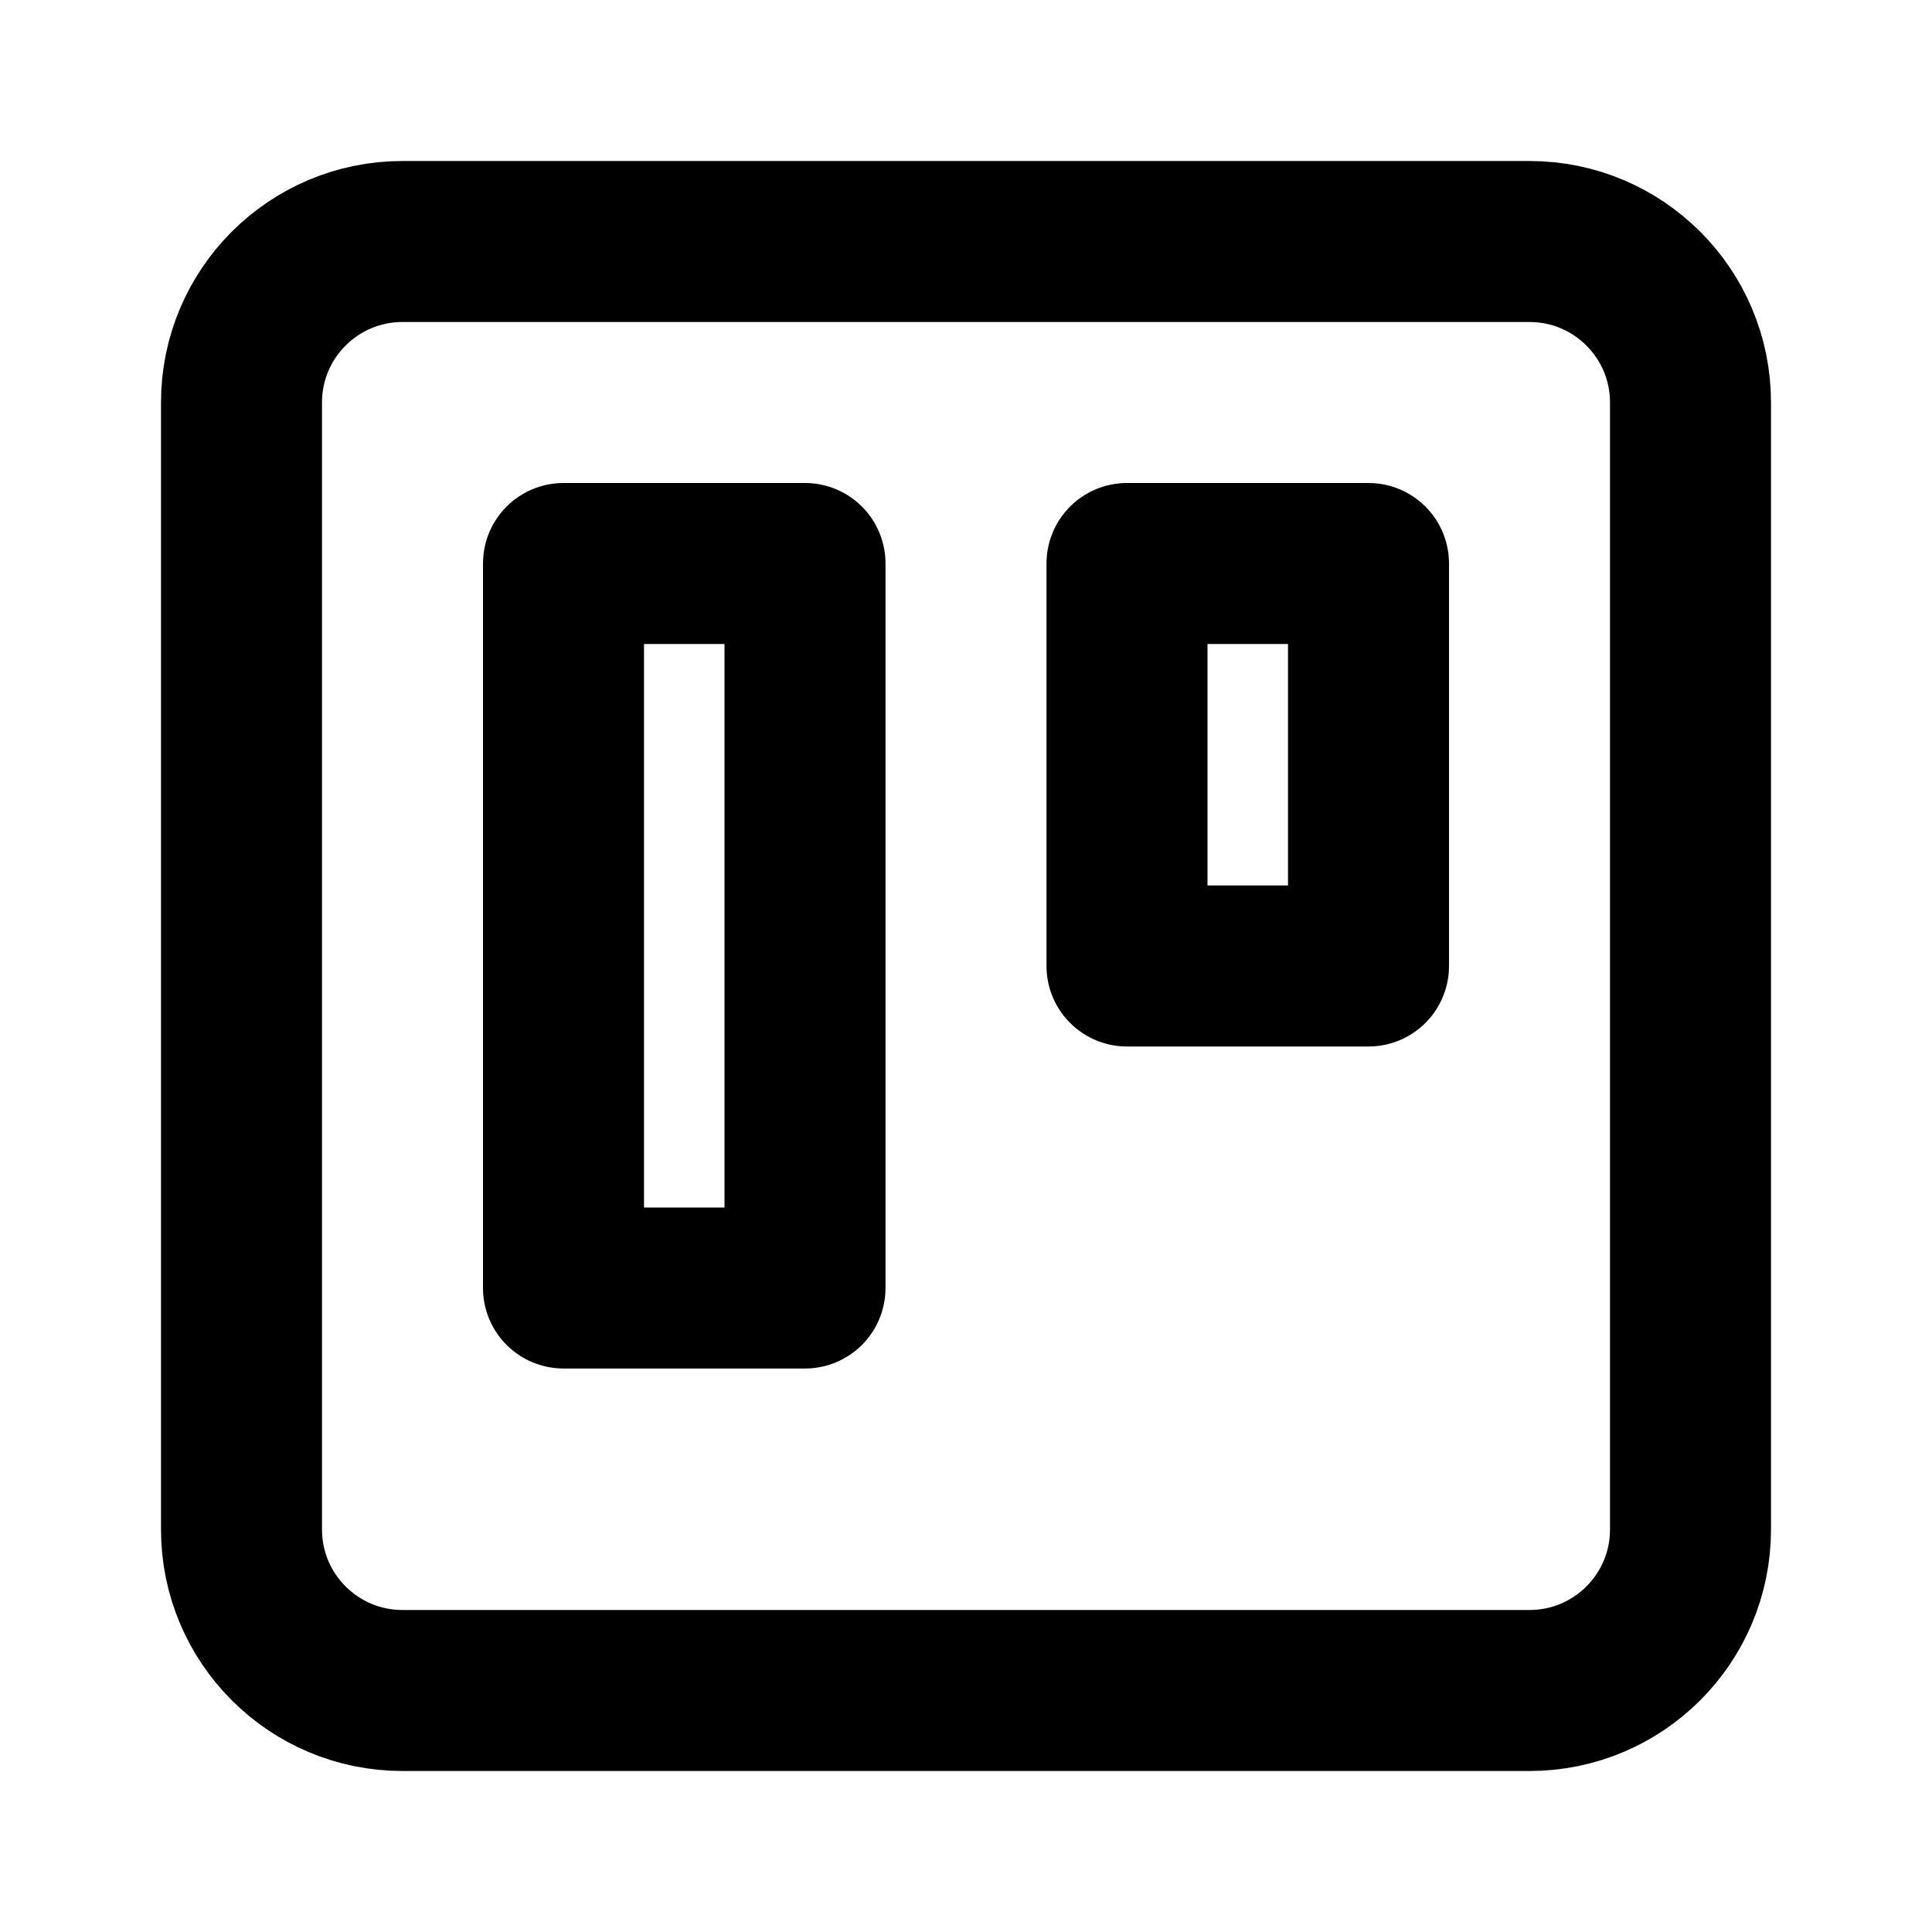
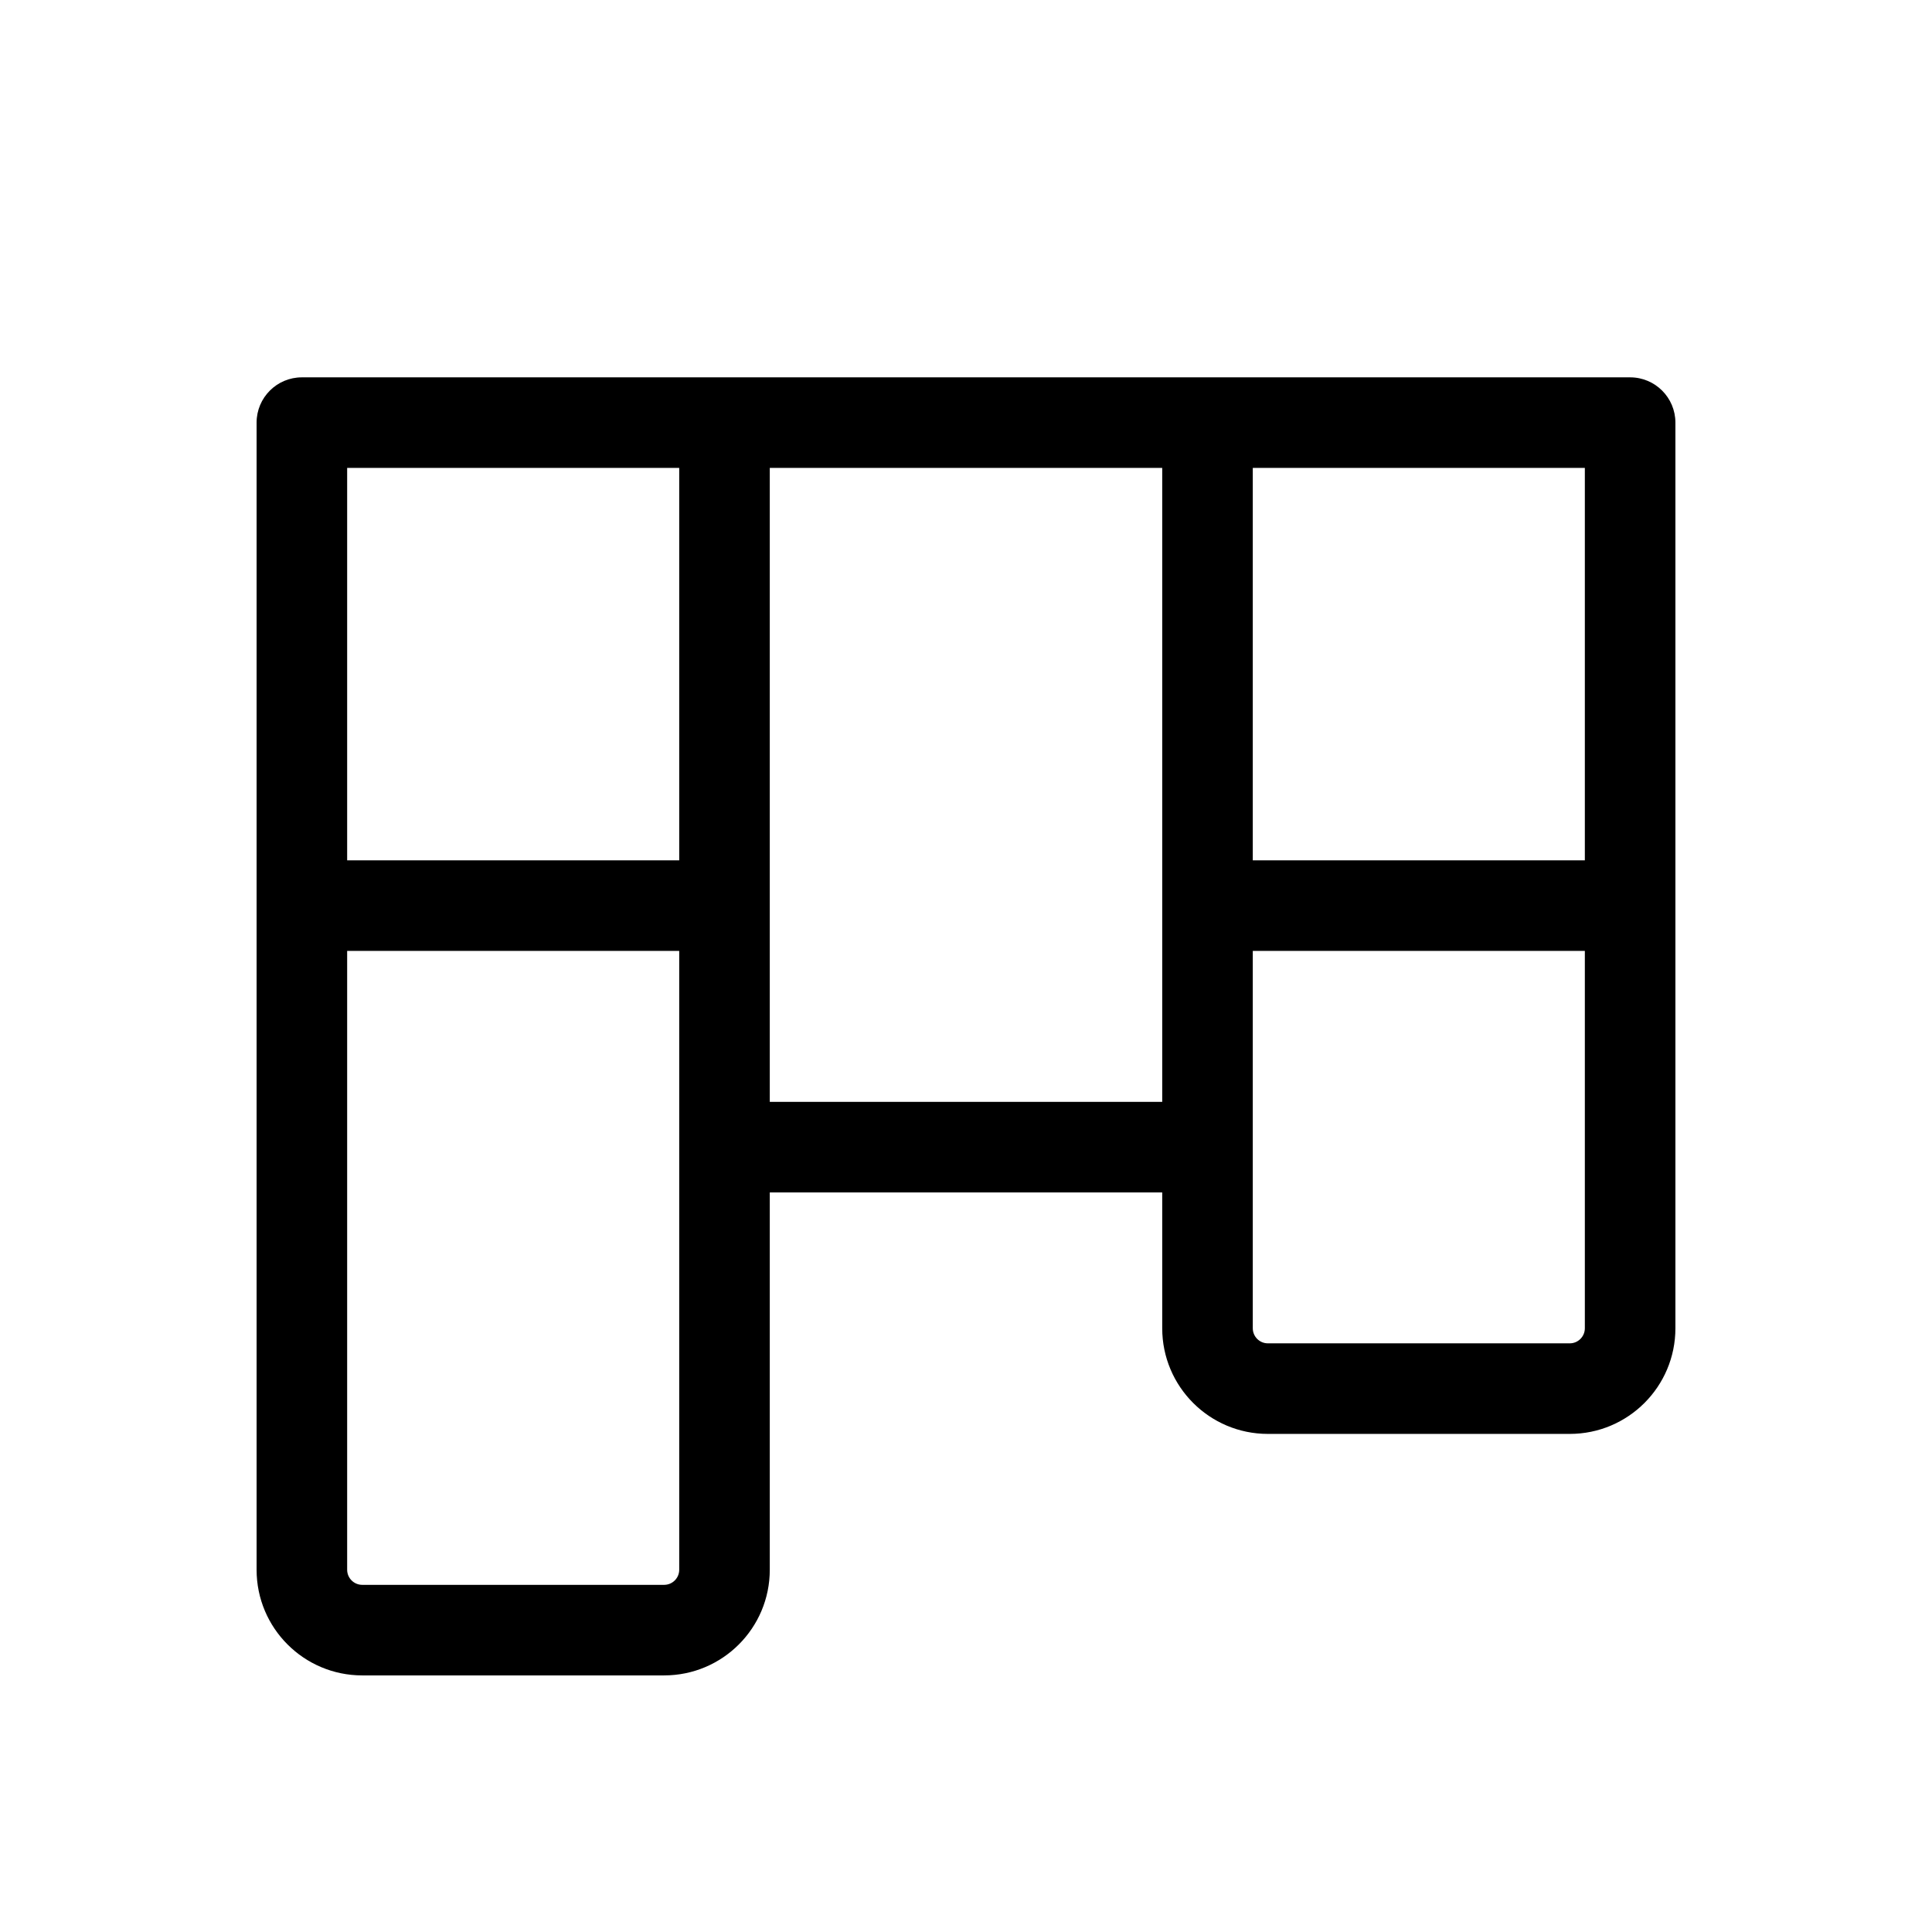
- <svg xmlns="http://www.w3.org/2000/svg" width="24" height="24" viewBox="0 0 24 24" fill="none" stroke="currentColor" stroke-width="2" stroke-linecap="round" stroke-linejoin="round" class="feather feather-trello">
-   <rect x="3" y="3" width="18" height="18" rx="2" ry="2" />
-   <rect x="7" y="7" width="3" height="9" />
-   <rect x="14" y="7" width="3" height="5" />
+ <svg xmlns="http://www.w3.org/2000/svg" width="24" height="24" viewBox="0 0 256 256" fill="#000000">
+   <path d="M216,50H40a6,6,0,0,0-6,6V208a14,14,0,0,0,14,14H88a14,14,0,0,0,14-14V158h52v18a14,14,0,0,0,14,14h40a14,14,0,0,0,14-14V56A6,6,0,0,0,216,50Zm-6,64H166V62h44ZM90,62v52H46V62Zm0,146a2,2,0,0,1-2,2H48a2,2,0,0,1-2-2V126H90Zm12-62V62h52v84Zm106,32H168a2,2,0,0,1-2-2V126h44v50A2,2,0,0,1,208,178Z" />
</svg>
